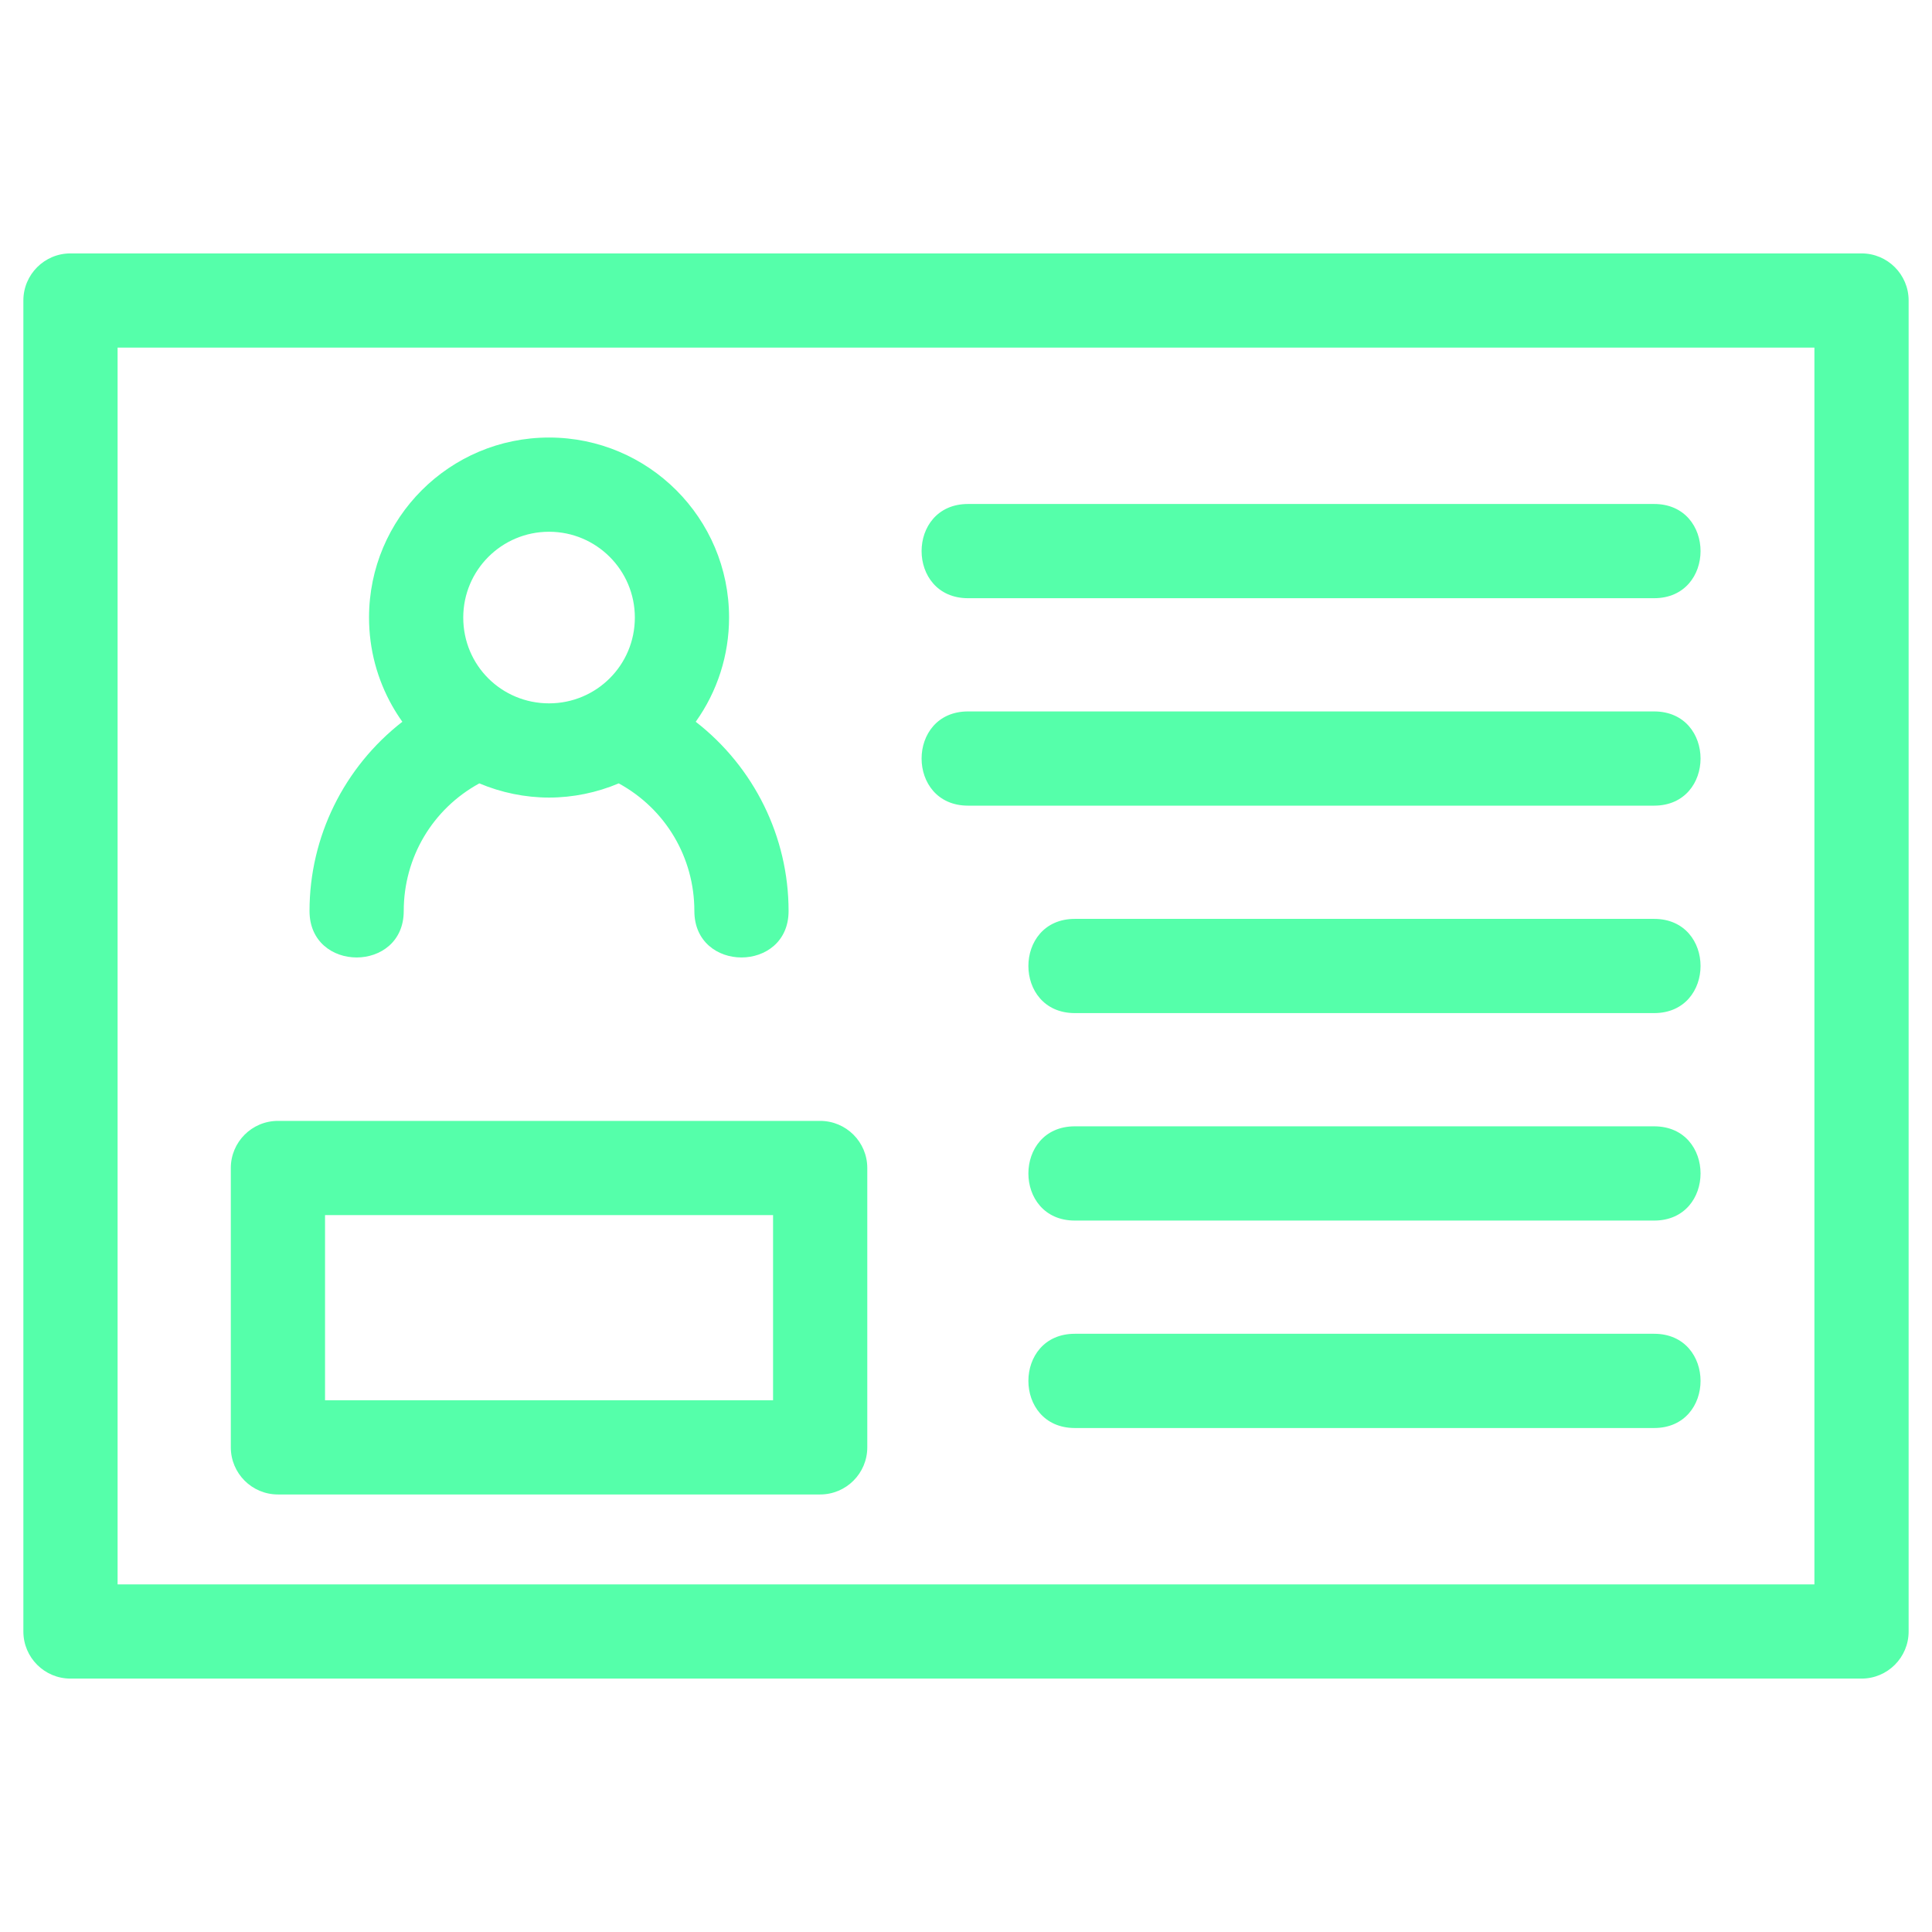
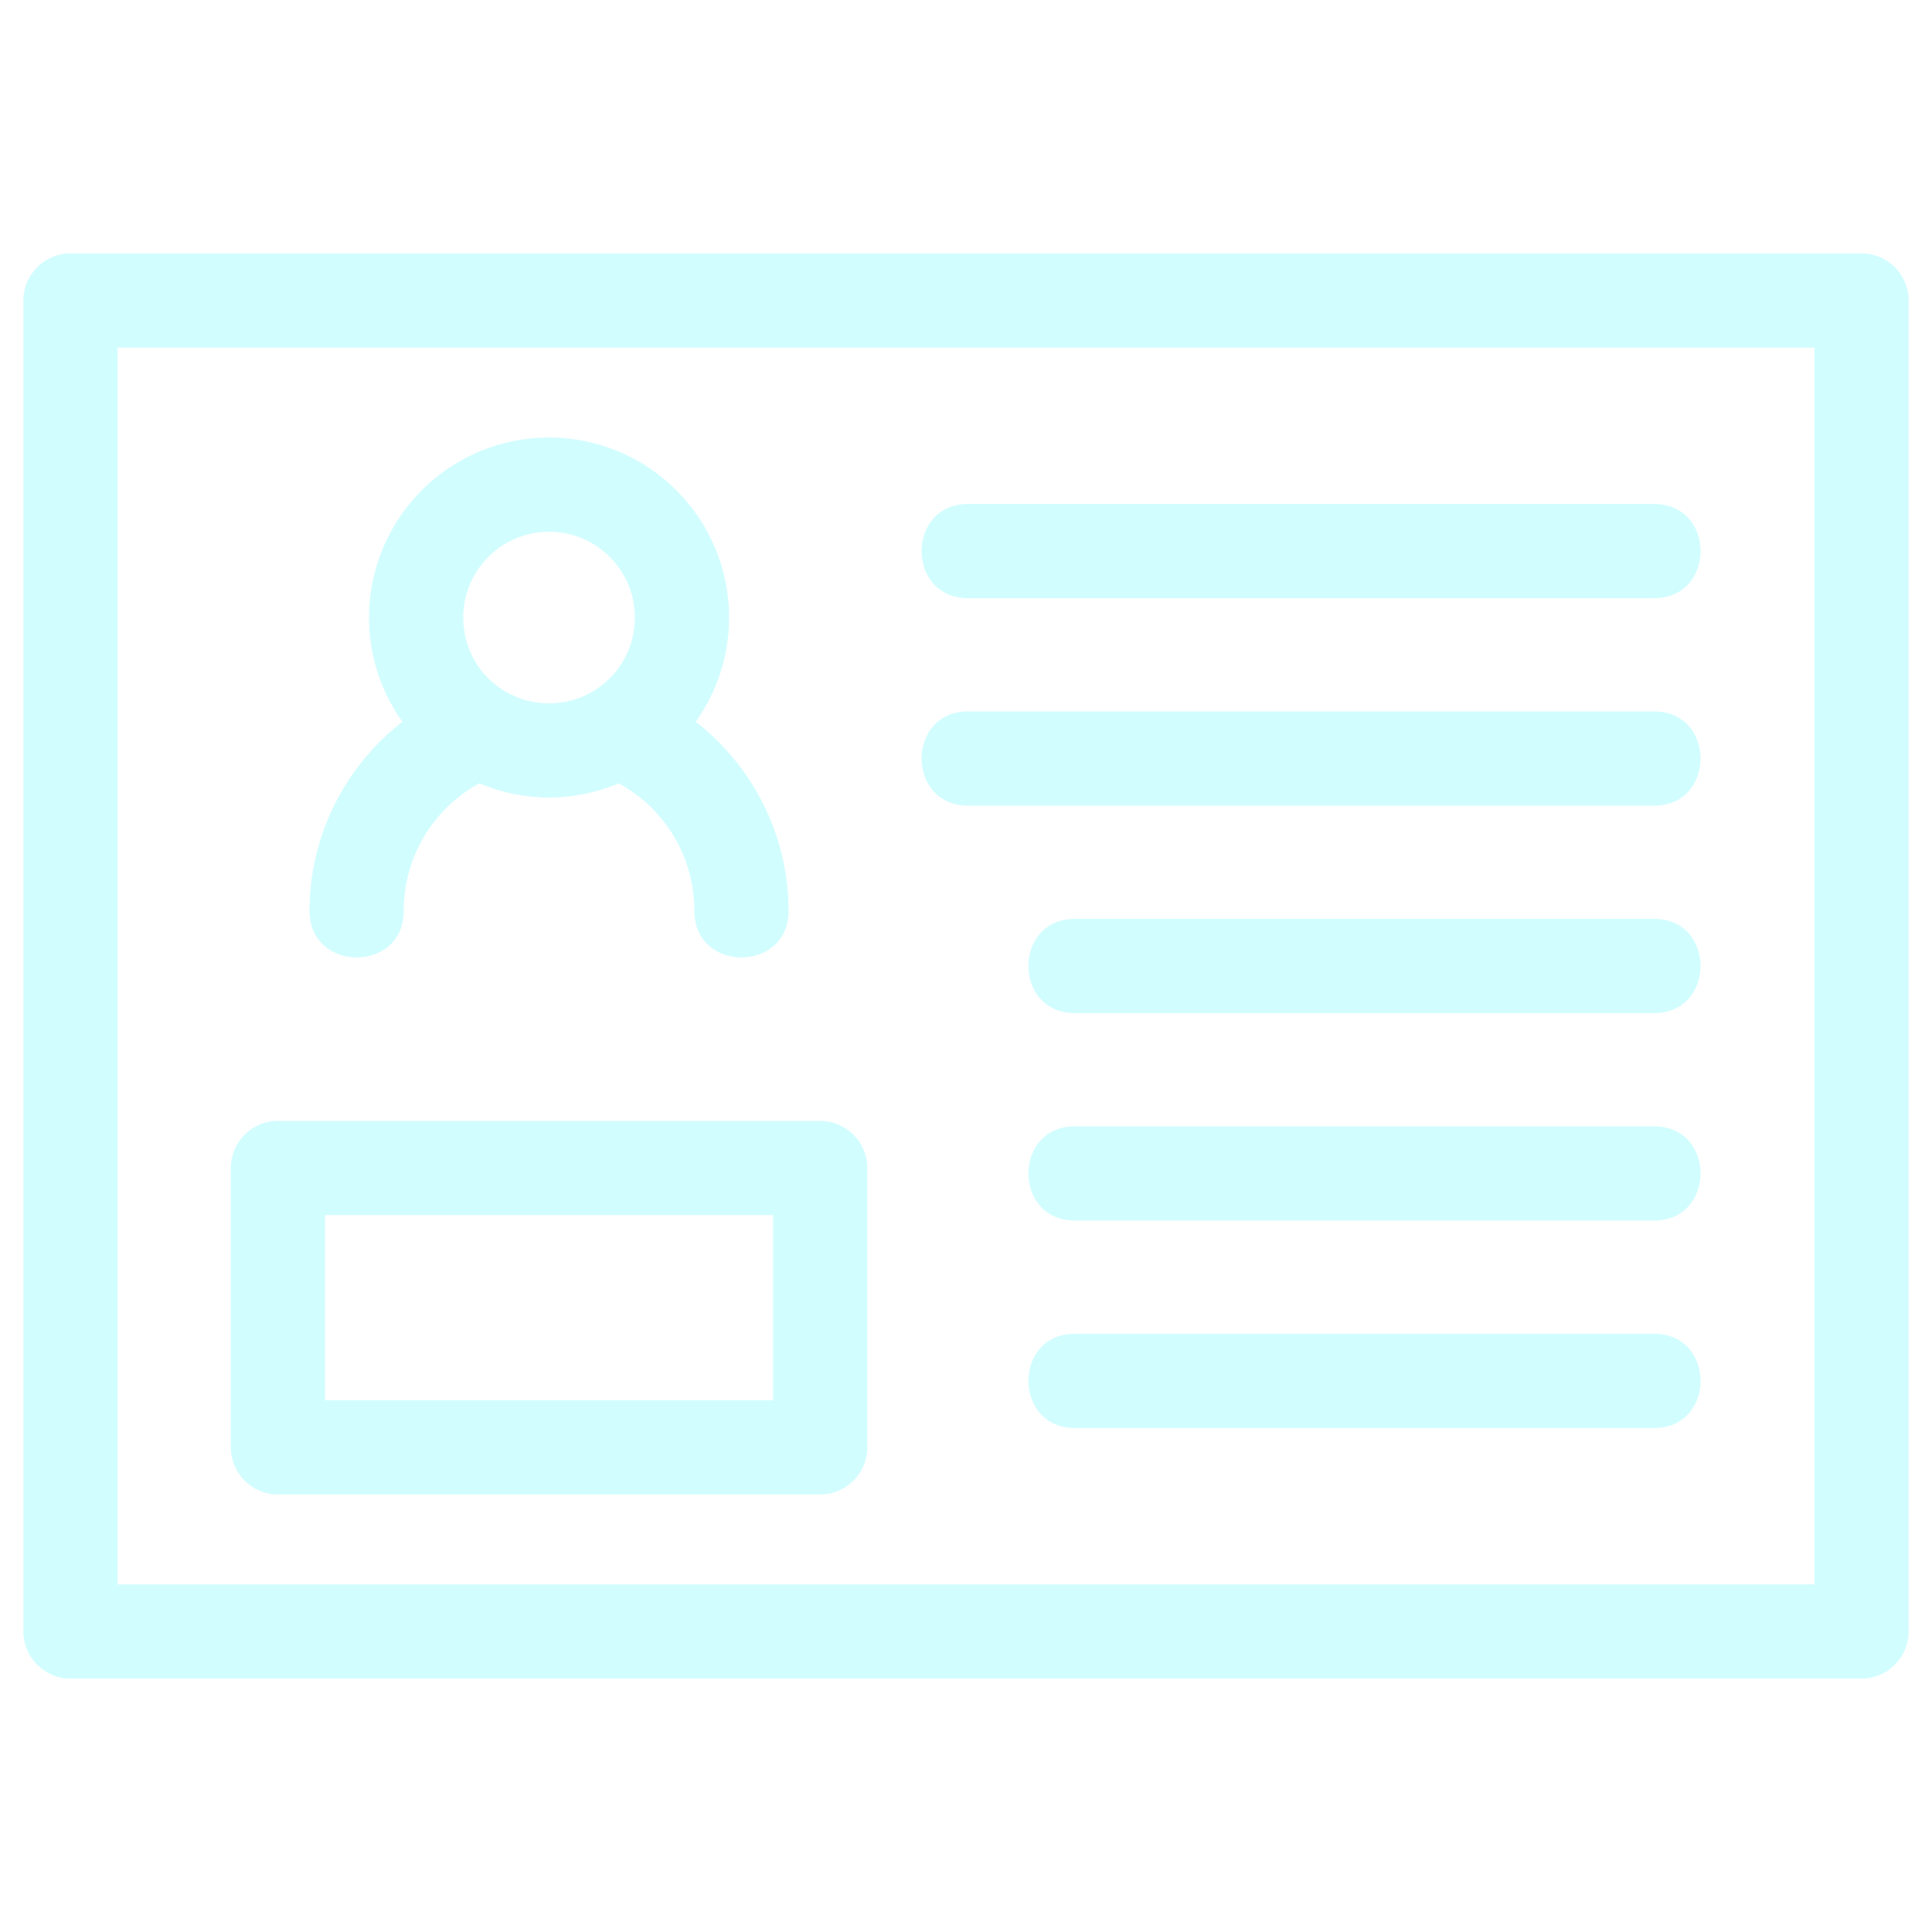
<svg xmlns="http://www.w3.org/2000/svg" fill="#000000" width="800px" height="800px" viewBox="0 0 846.66 846.66" style="shape-rendering:geometricPrecision; text-rendering:geometricPrecision; image-rendering:optimizeQuality; fill-rule:evenodd; clip-rule:evenodd" version="1.1" xml:space="preserve">
  <defs>
    <style type="text/css">
   
-     .fil0 {fill:#5fa;fill-rule:nonzero}
+     .fil0 {fill:#D2FDFF;fill-rule:nonzero}
   
  </style>
  </defs>
  <g id="Layer_x0020_1">
    <path class="fil0" d="M30.88 111.05l784.9 0c11.4,0 20.64,9.24 20.64,20.64l0 583.28c0,11.4 -9.24,20.64 -20.64,20.64l-784.9 0c-11.4,0 -20.64,-9.24 -20.64,-20.64l0 -583.28c0,-11.4 9.24,-20.64 20.64,-20.64zm146.05 288.17c0,27.16 -41.29,27.16 -41.29,0 0,-32.49 15.12,-63.05 40.68,-82.92 -1.61,-2.27 -3.11,-4.62 -4.48,-7.04 -6.45,-11.45 -10.12,-24.63 -10.12,-38.63 0,-43.57 35.32,-78.89 78.89,-78.89 43.56,0 78.89,35.32 78.89,78.89 0,16.39 -5.09,32.34 -14.61,45.67 25.57,19.87 40.69,50.43 40.69,82.92 0,27.16 -41.29,27.16 -41.29,0 0,-23.44 -12.59,-44.7 -33.14,-55.92 -9.59,4.06 -20.13,6.22 -30.54,6.22 -10.41,0 -20.96,-2.16 -30.55,-6.22 -20.54,11.22 -33.13,32.48 -33.13,55.92zm-55.14 91.99l237.63 0c11.4,0 20.65,9.25 20.65,20.65l0 122.41c0,11.4 -9.25,20.65 -20.65,20.65l-237.63 0c-11.4,0 -20.64,-9.25 -20.64,-20.65l0 -122.41c0,-11.4 9.24,-20.65 20.64,-20.65zm216.99 41.29l-196.34 0 0 81.13 196.34 0 0 -81.13zm-98.17 -299.47c-20.77,0 -37.6,16.83 -37.6,37.6 0,21.09 16.9,37.6 37.6,37.6 20.72,0 37.6,-16.69 37.6,-37.6 0,-20.77 -16.84,-37.6 -37.6,-37.6zm183.62 29.12c-27.15,0 -27.15,-41.29 0,-41.29l300.64 0c27.15,0 27.15,41.29 0,41.29l-300.64 0zm46.81 363.65c-27.16,0 -27.16,-41.3 0,-41.3l253.83 0c27.15,0 27.15,41.3 0,41.3l-253.83 0zm-46.81 -272.74c-27.15,0 -27.15,-41.29 0,-41.29l300.64 0c27.15,0 27.15,41.29 0,41.29l-300.64 0zm46.81 90.91c-27.16,0 -27.16,-41.29 0,-41.29l253.83 0c27.15,0 27.15,41.29 0,41.29l-253.83 0zm0 90.92c-27.16,0 -27.16,-41.3 0,-41.3l253.83 0c27.15,0 27.15,41.3 0,41.3l-253.83 0zm324.09 -382.55l-743.6 0 0 541.98 743.6 0 0 -541.98z" />
  </g>
</svg>
